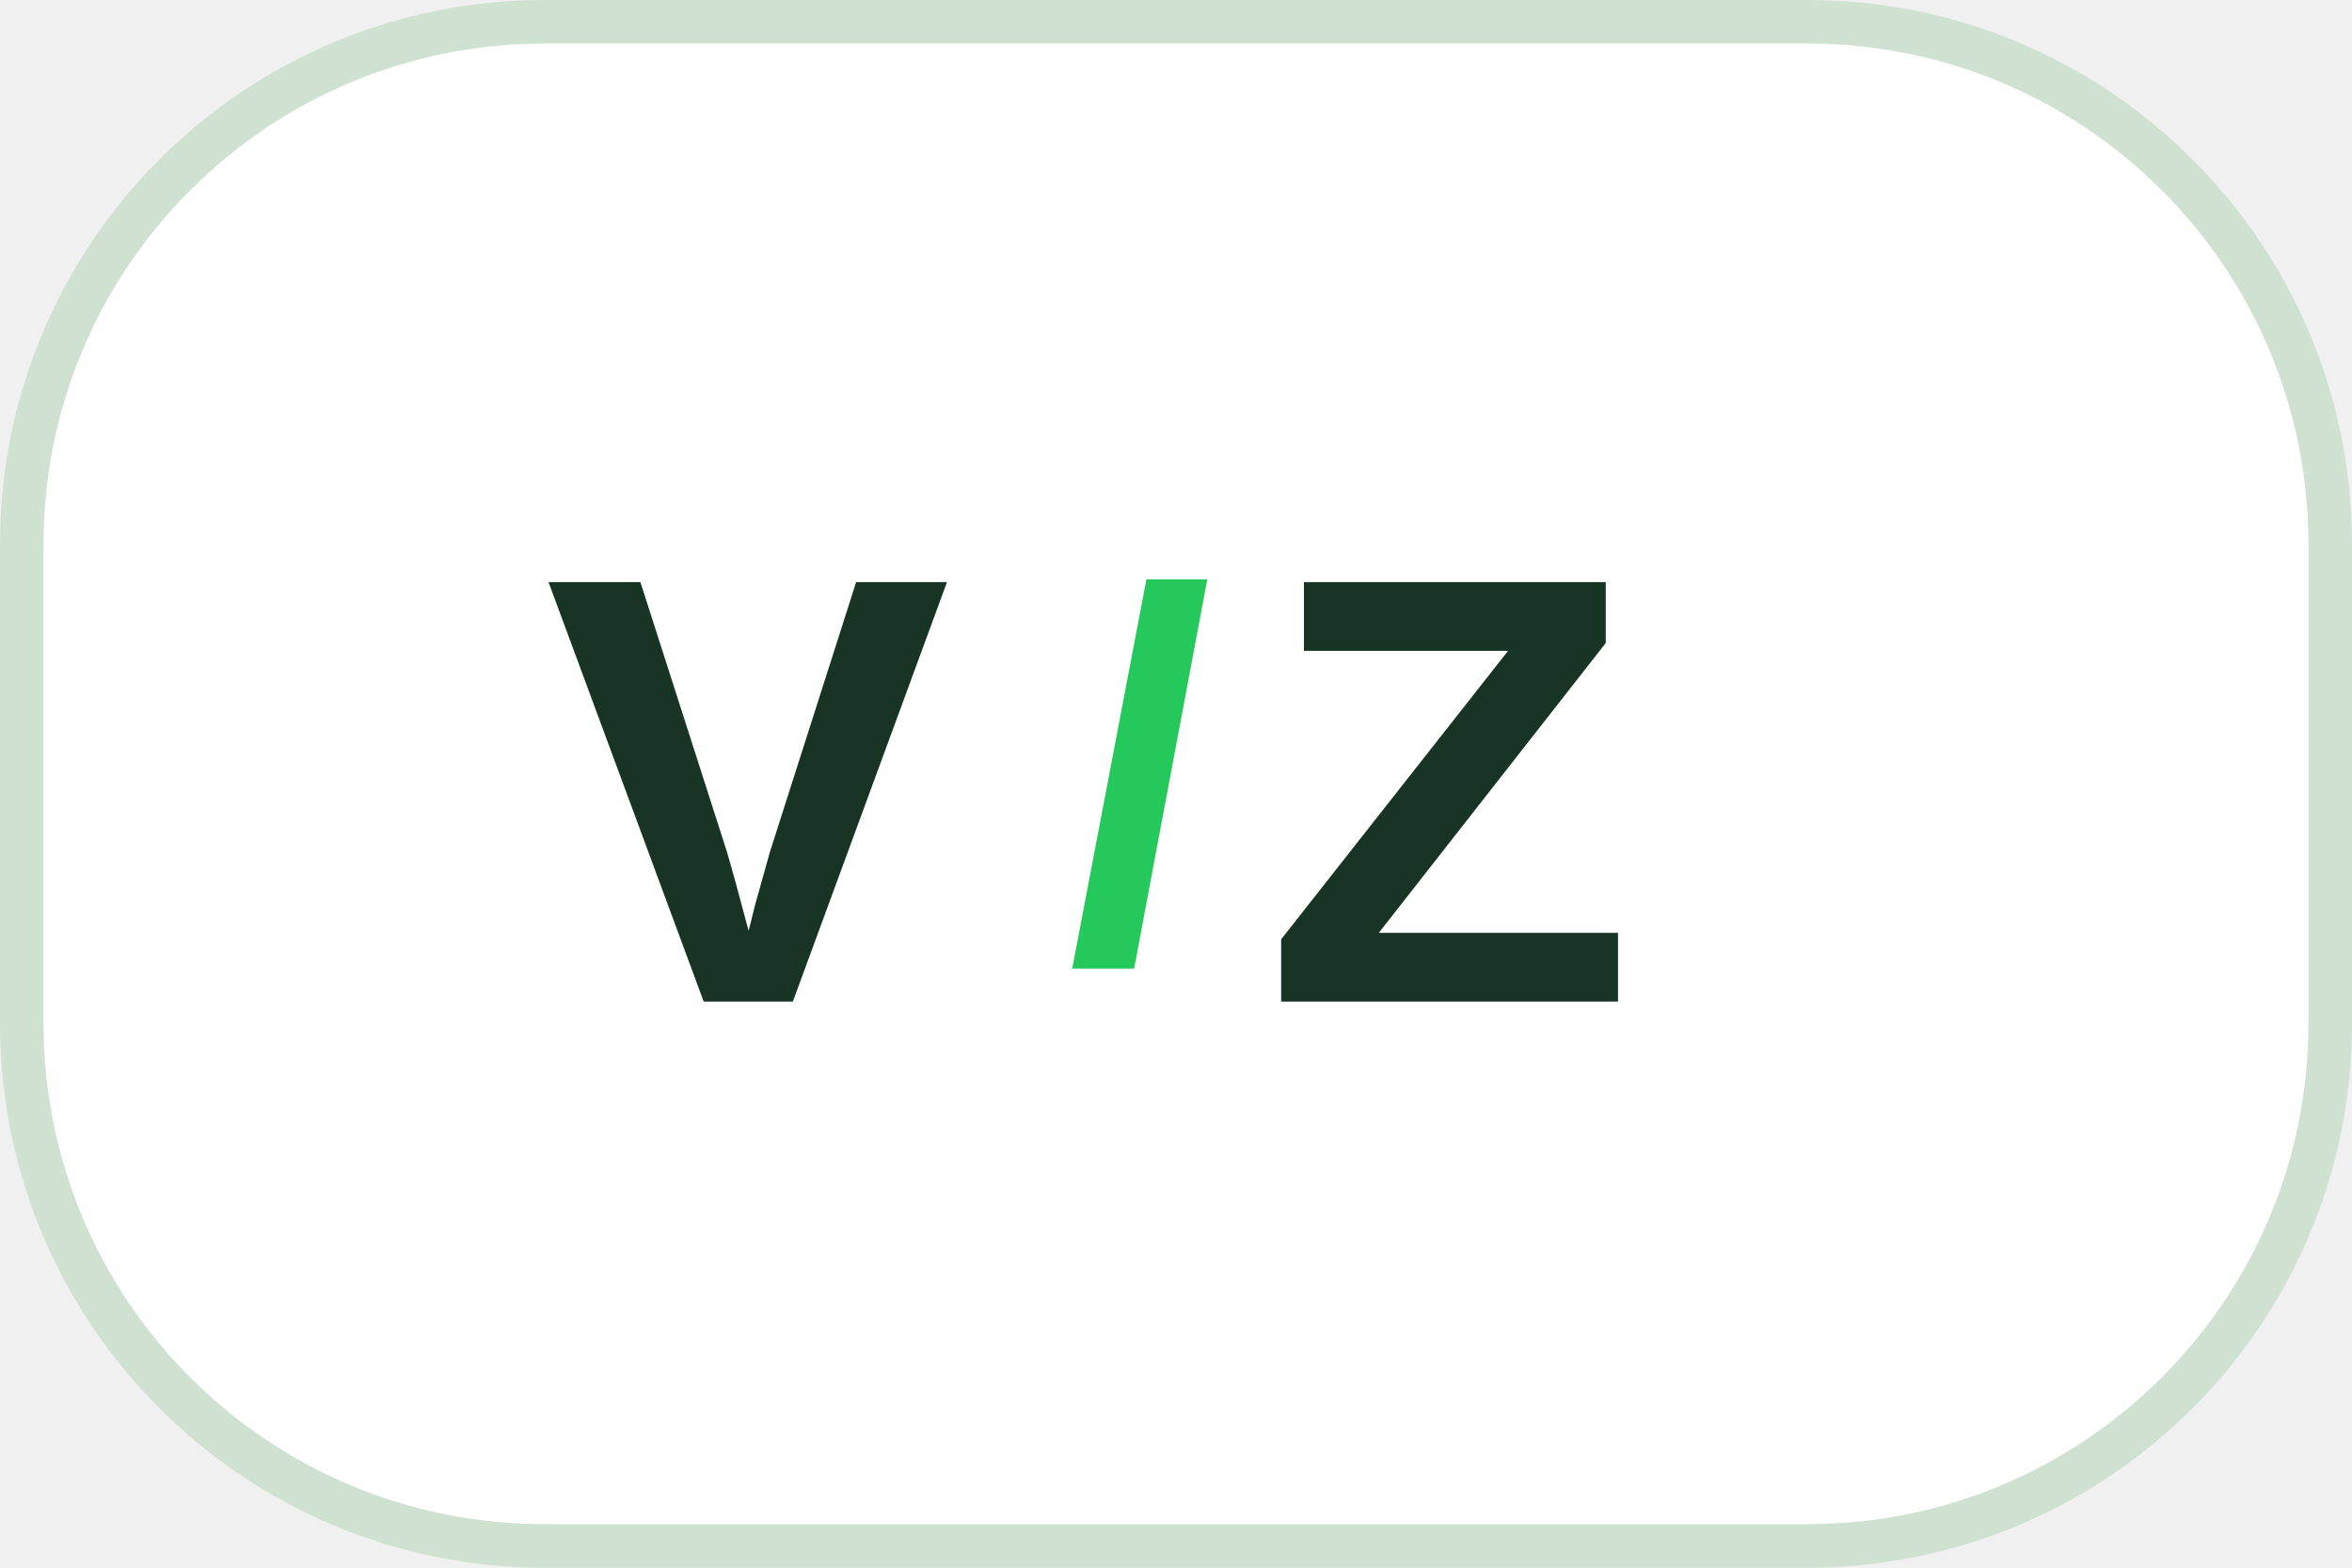
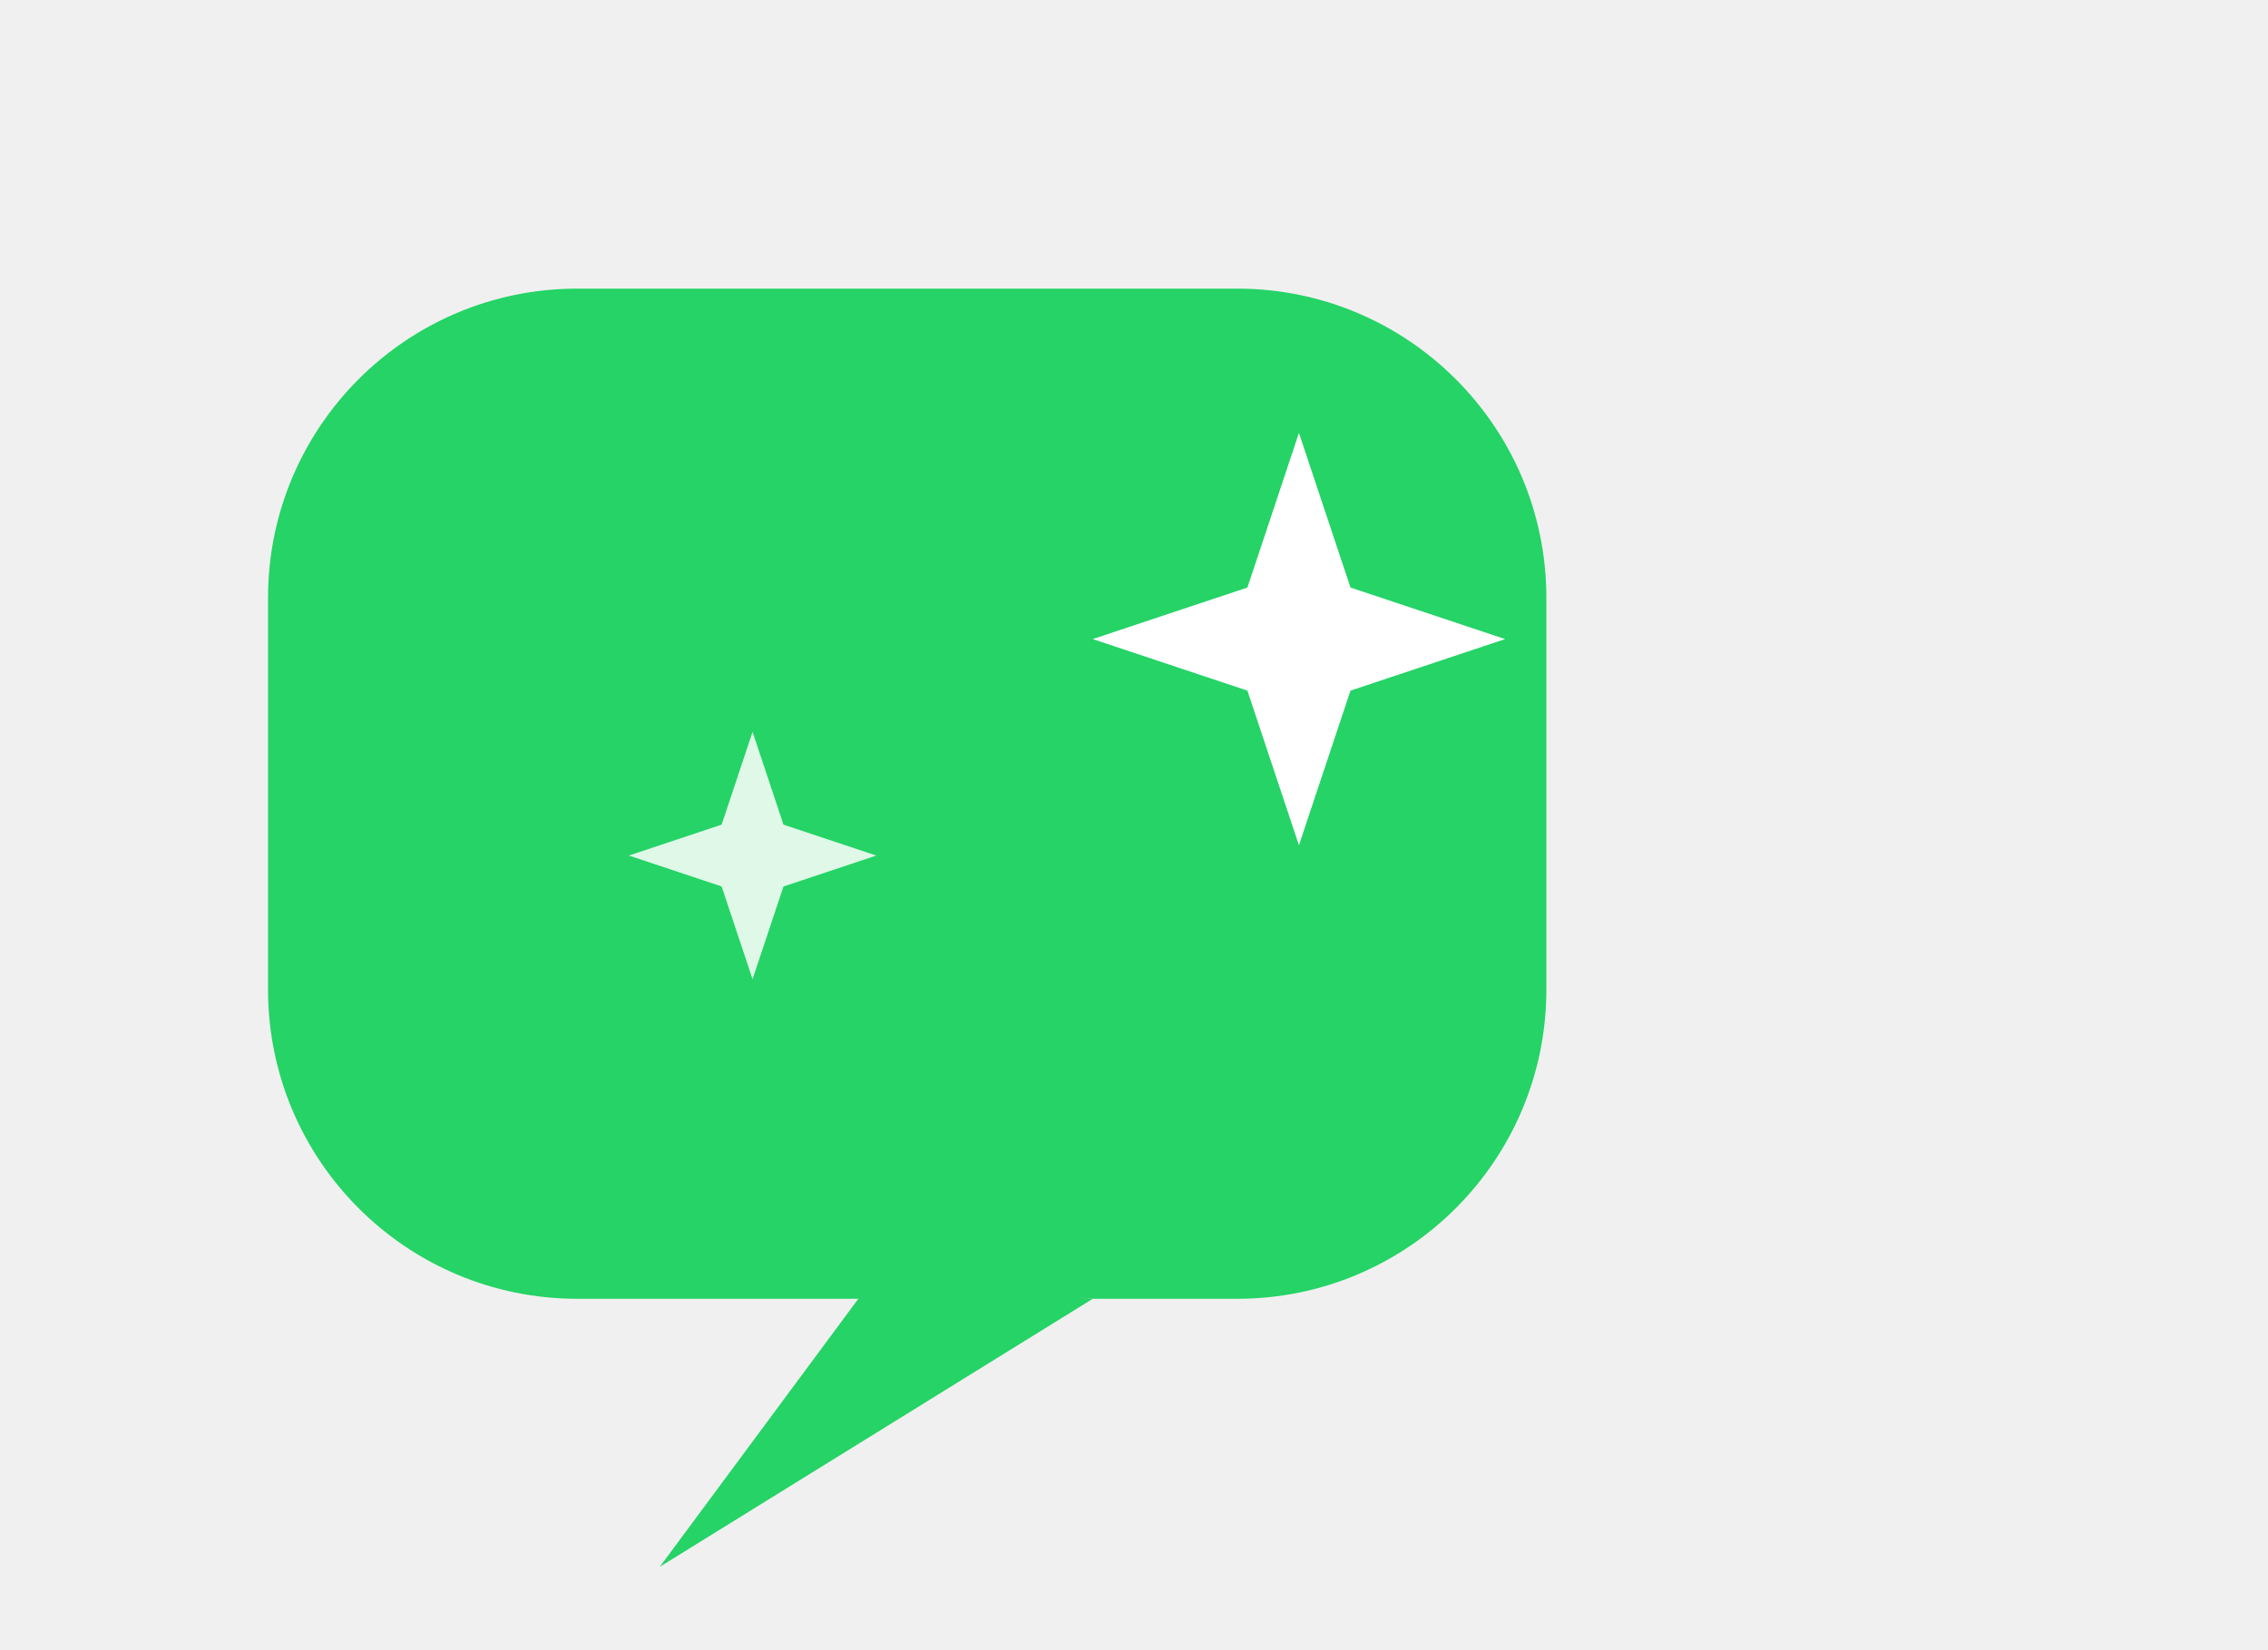
- <svg xmlns="http://www.w3.org/2000/svg" width="108" height="72" viewBox="0 0 108 72" fill="none">
-   <rect x="1" y="1" width="106" height="70" rx="24" fill="#FFFFFF" stroke="#CFE1D1" stroke-width="2" />
-   <text x="25" y="46" fill="#173424" font-family="Arial, Helvetica, sans-serif" font-size="28" font-weight="700" letter-spacing="-3">V</text>
-   <text x="49" y="44" fill="#25C95B" font-family="Arial, Helvetica, sans-serif" font-size="24" font-weight="700">/</text>
-   <text x="58" y="46" fill="#173424" font-family="Arial, Helvetica, sans-serif" font-size="28" font-weight="700" letter-spacing="-2">Z</text>
+ <svg xmlns="http://www.w3.org/2000/svg" width="220" height="160" viewBox="0 0 220 160" fill="none">
+   <rect x="26" y="28" width="124" height="98" rx="30" fill="#25D366" />
+   <path d="M84 125L64 152L106 126L84 125Z" fill="#25D366" />
+   <path d="M126 42L131 57L146 62L131 67L126 82L121 67L106 62L121 57L126 42Z" fill="white" />
+   <path d="M73 71L76 80L85 83L76 86L73 95L70 86L61 83L70 80L73 71Z" fill="white" fill-opacity="0.85" />
</svg>
